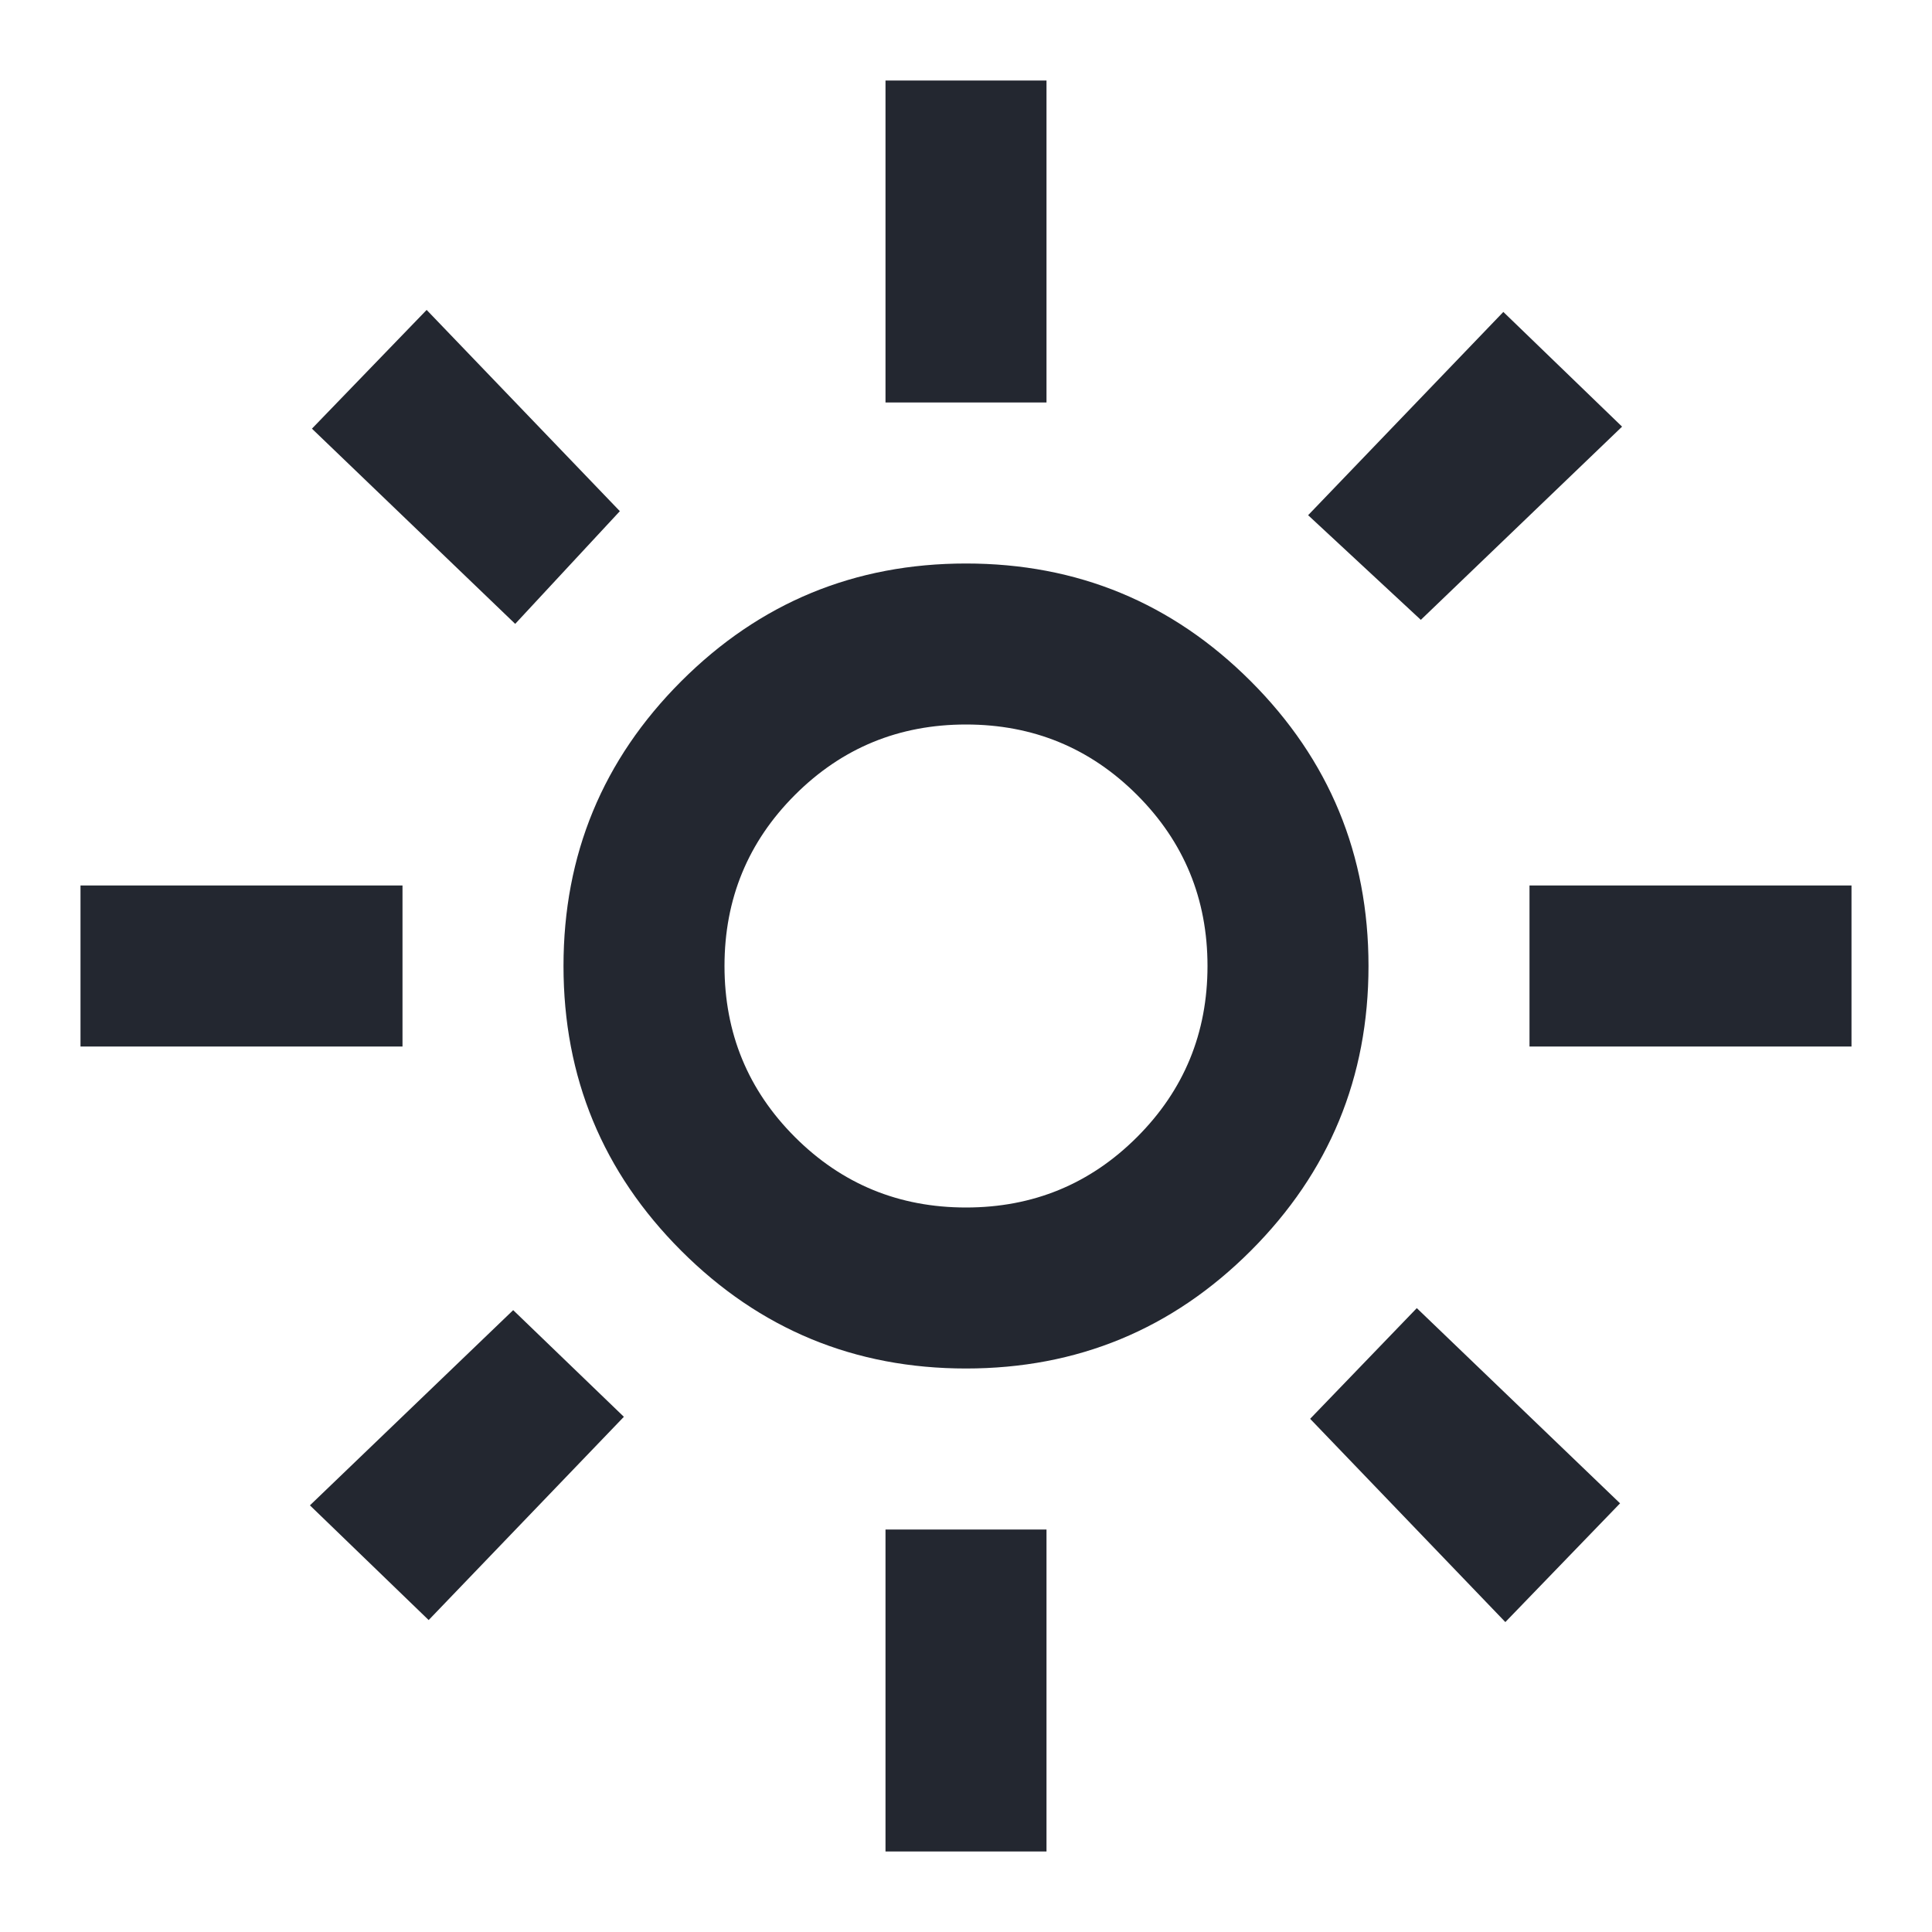
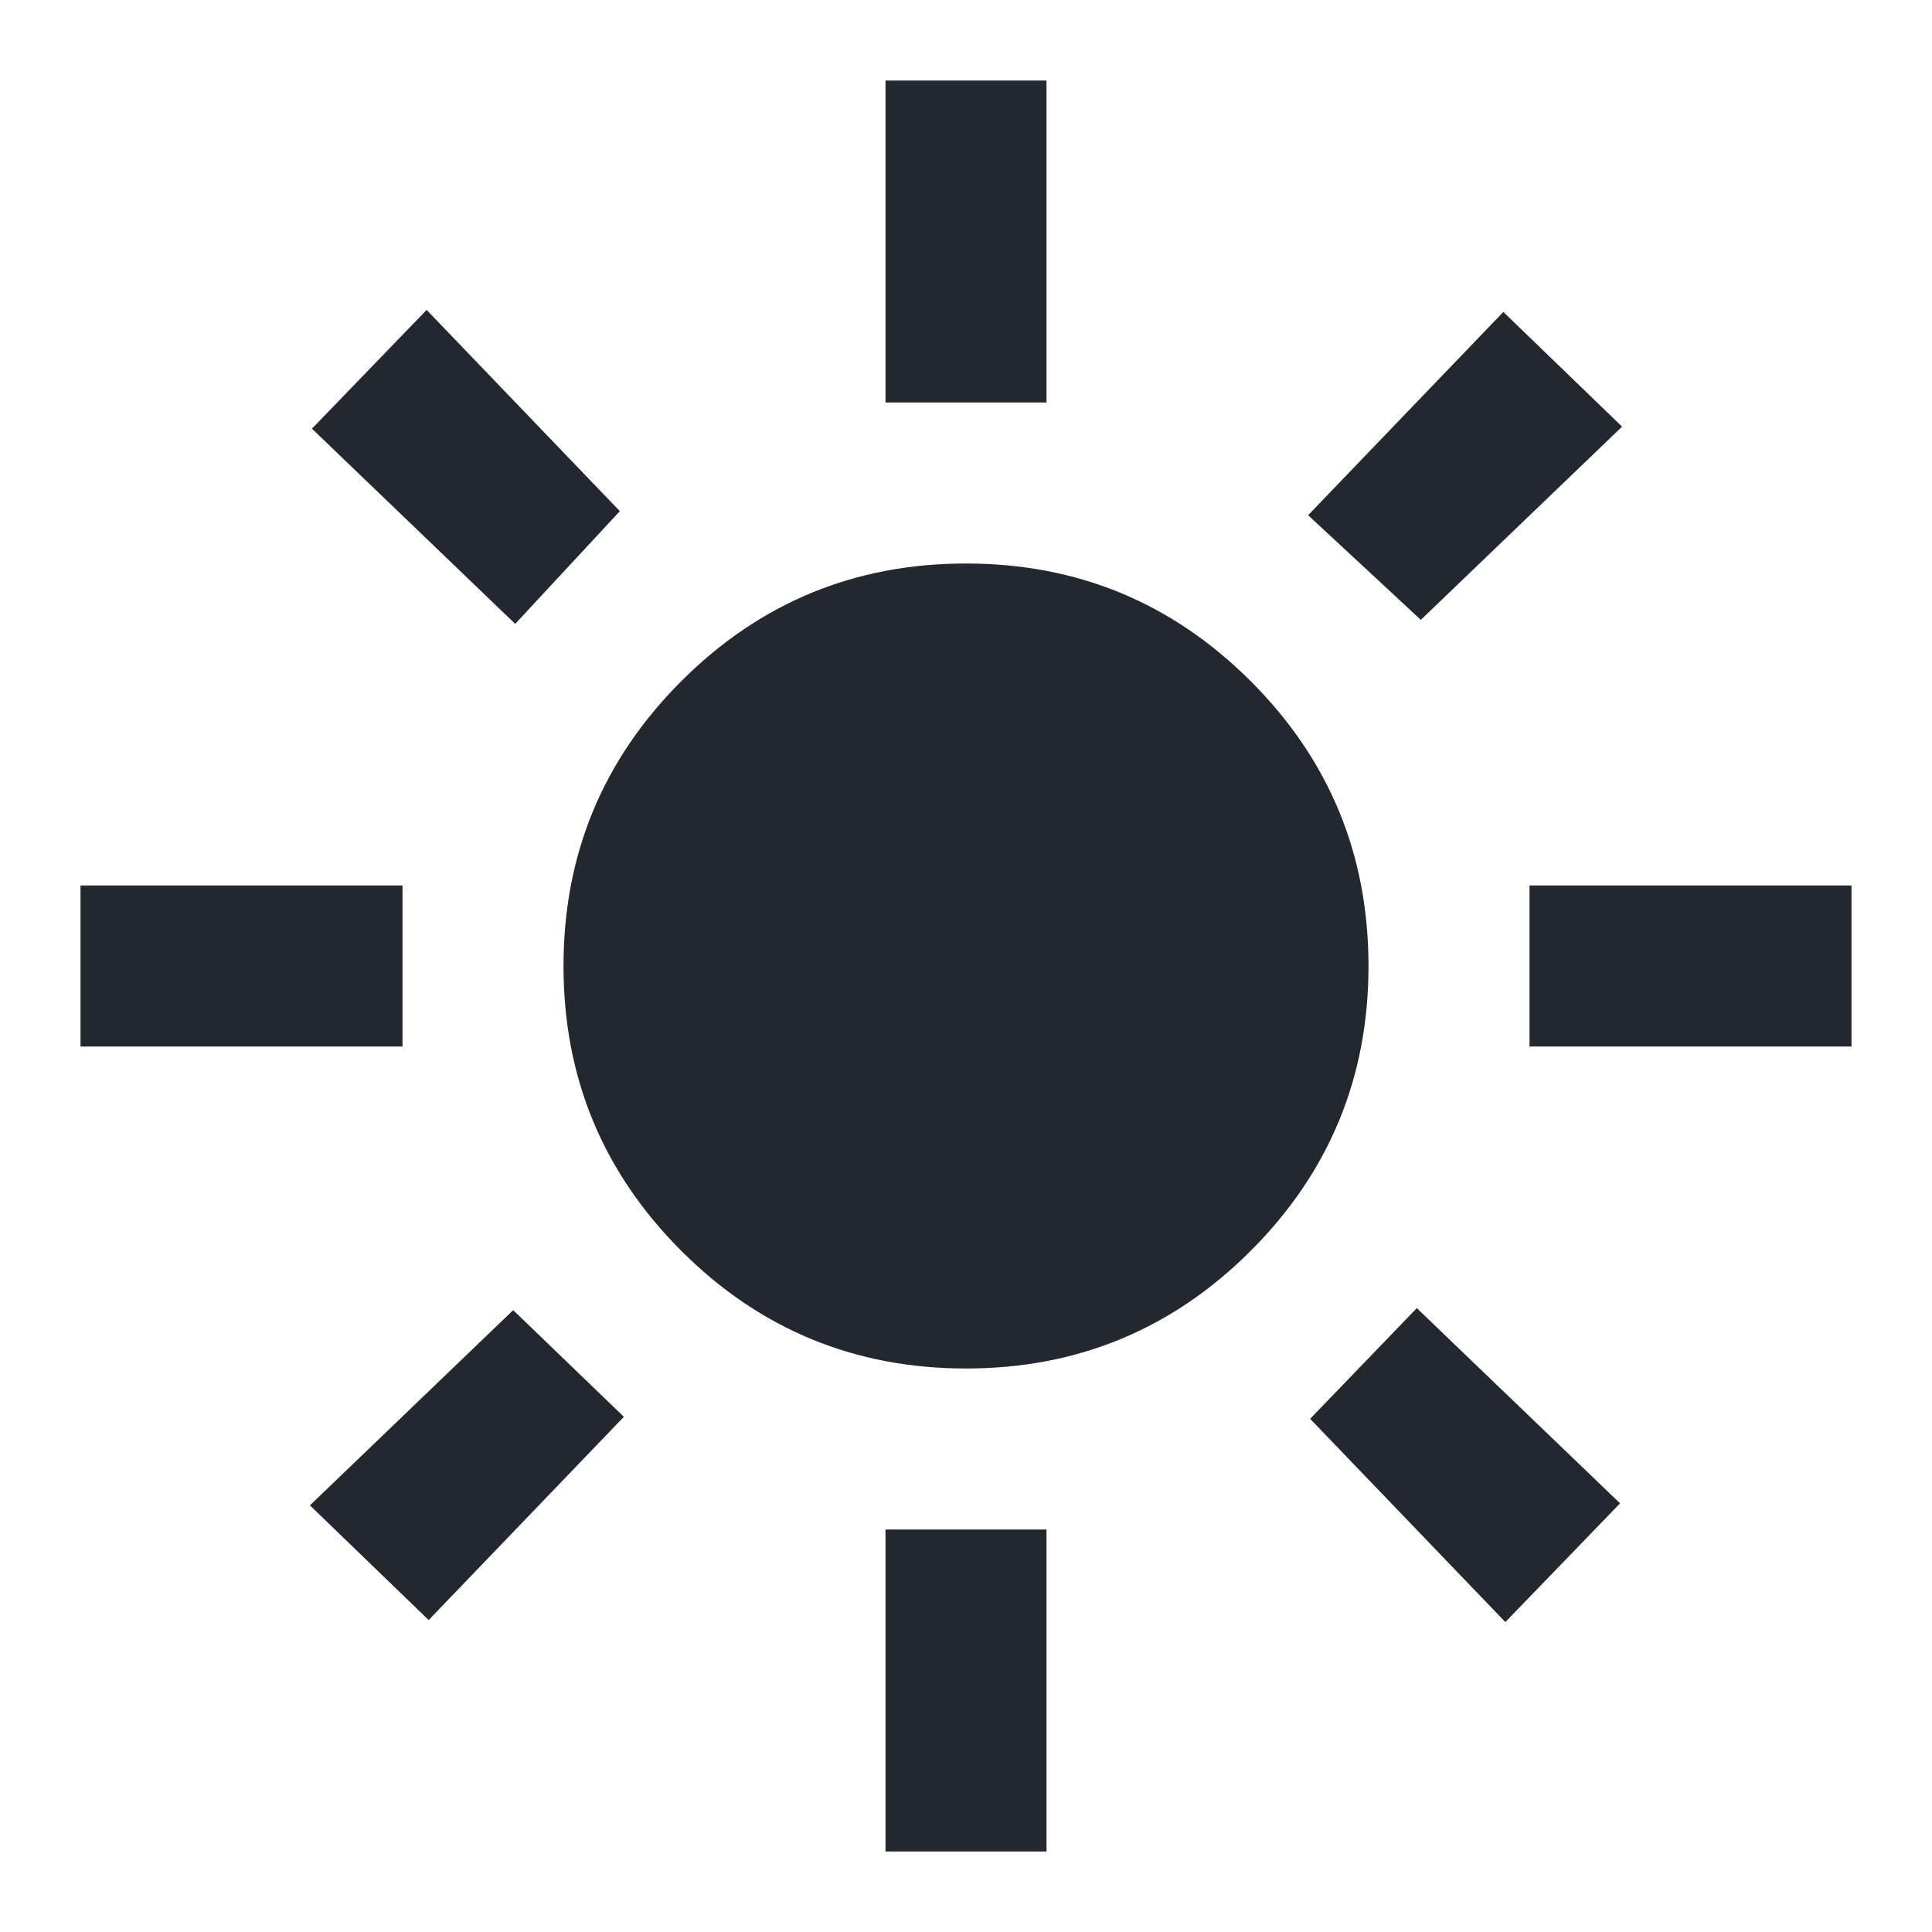
<svg xmlns="http://www.w3.org/2000/svg" height="24px" viewBox="0 -960 960 960" width="24px" fill="#232730">
-   <path d="M480-360q50 0 85-35t35-85q0-50-35-85t-85-35q-50 0-85 35t-35 85q0 50 35 85t85 35Zm0 80q-83 0-141.5-58.5T280-480q0-83 58.5-141.5T480-680q83 0 141.5 58.5T680-480q0 83-58.5 141.5T480-280ZM200-440H40v-80h160v80Zm720 0H760v-80h160v80ZM440-760v-160h80v160h-80Zm0 720v-160h80v160h-80ZM256-650l-101-97 57-59 96 100-52 56Zm492 496-97-101 53-55 101 97-57 59Zm-98-550 97-101 59 57-100 96-56-52ZM154-212l101-97 55 53-97 101-59-57Zm326-268Z" />
+   <path d="M480-280q-83 0-141.5-58.5T280-480q0-83 58.5-141.5T480-680q83 0 141.5 58.5T680-480q0 83-58.5 141.5T480-280ZM200-440H40v-80h160v80Zm720 0H760v-80h160v80ZM440-760v-160h80v160h-80Zm0 720v-160h80v160h-80ZM256-650l-101-97 57-59 96 100-52 56Zm492 496-97-101 53-55 101 97-57 59Zm-98-550 97-101 59 57-100 96-56-52ZM154-212l101-97 55 53-97 101-59-57Z" />
</svg>
